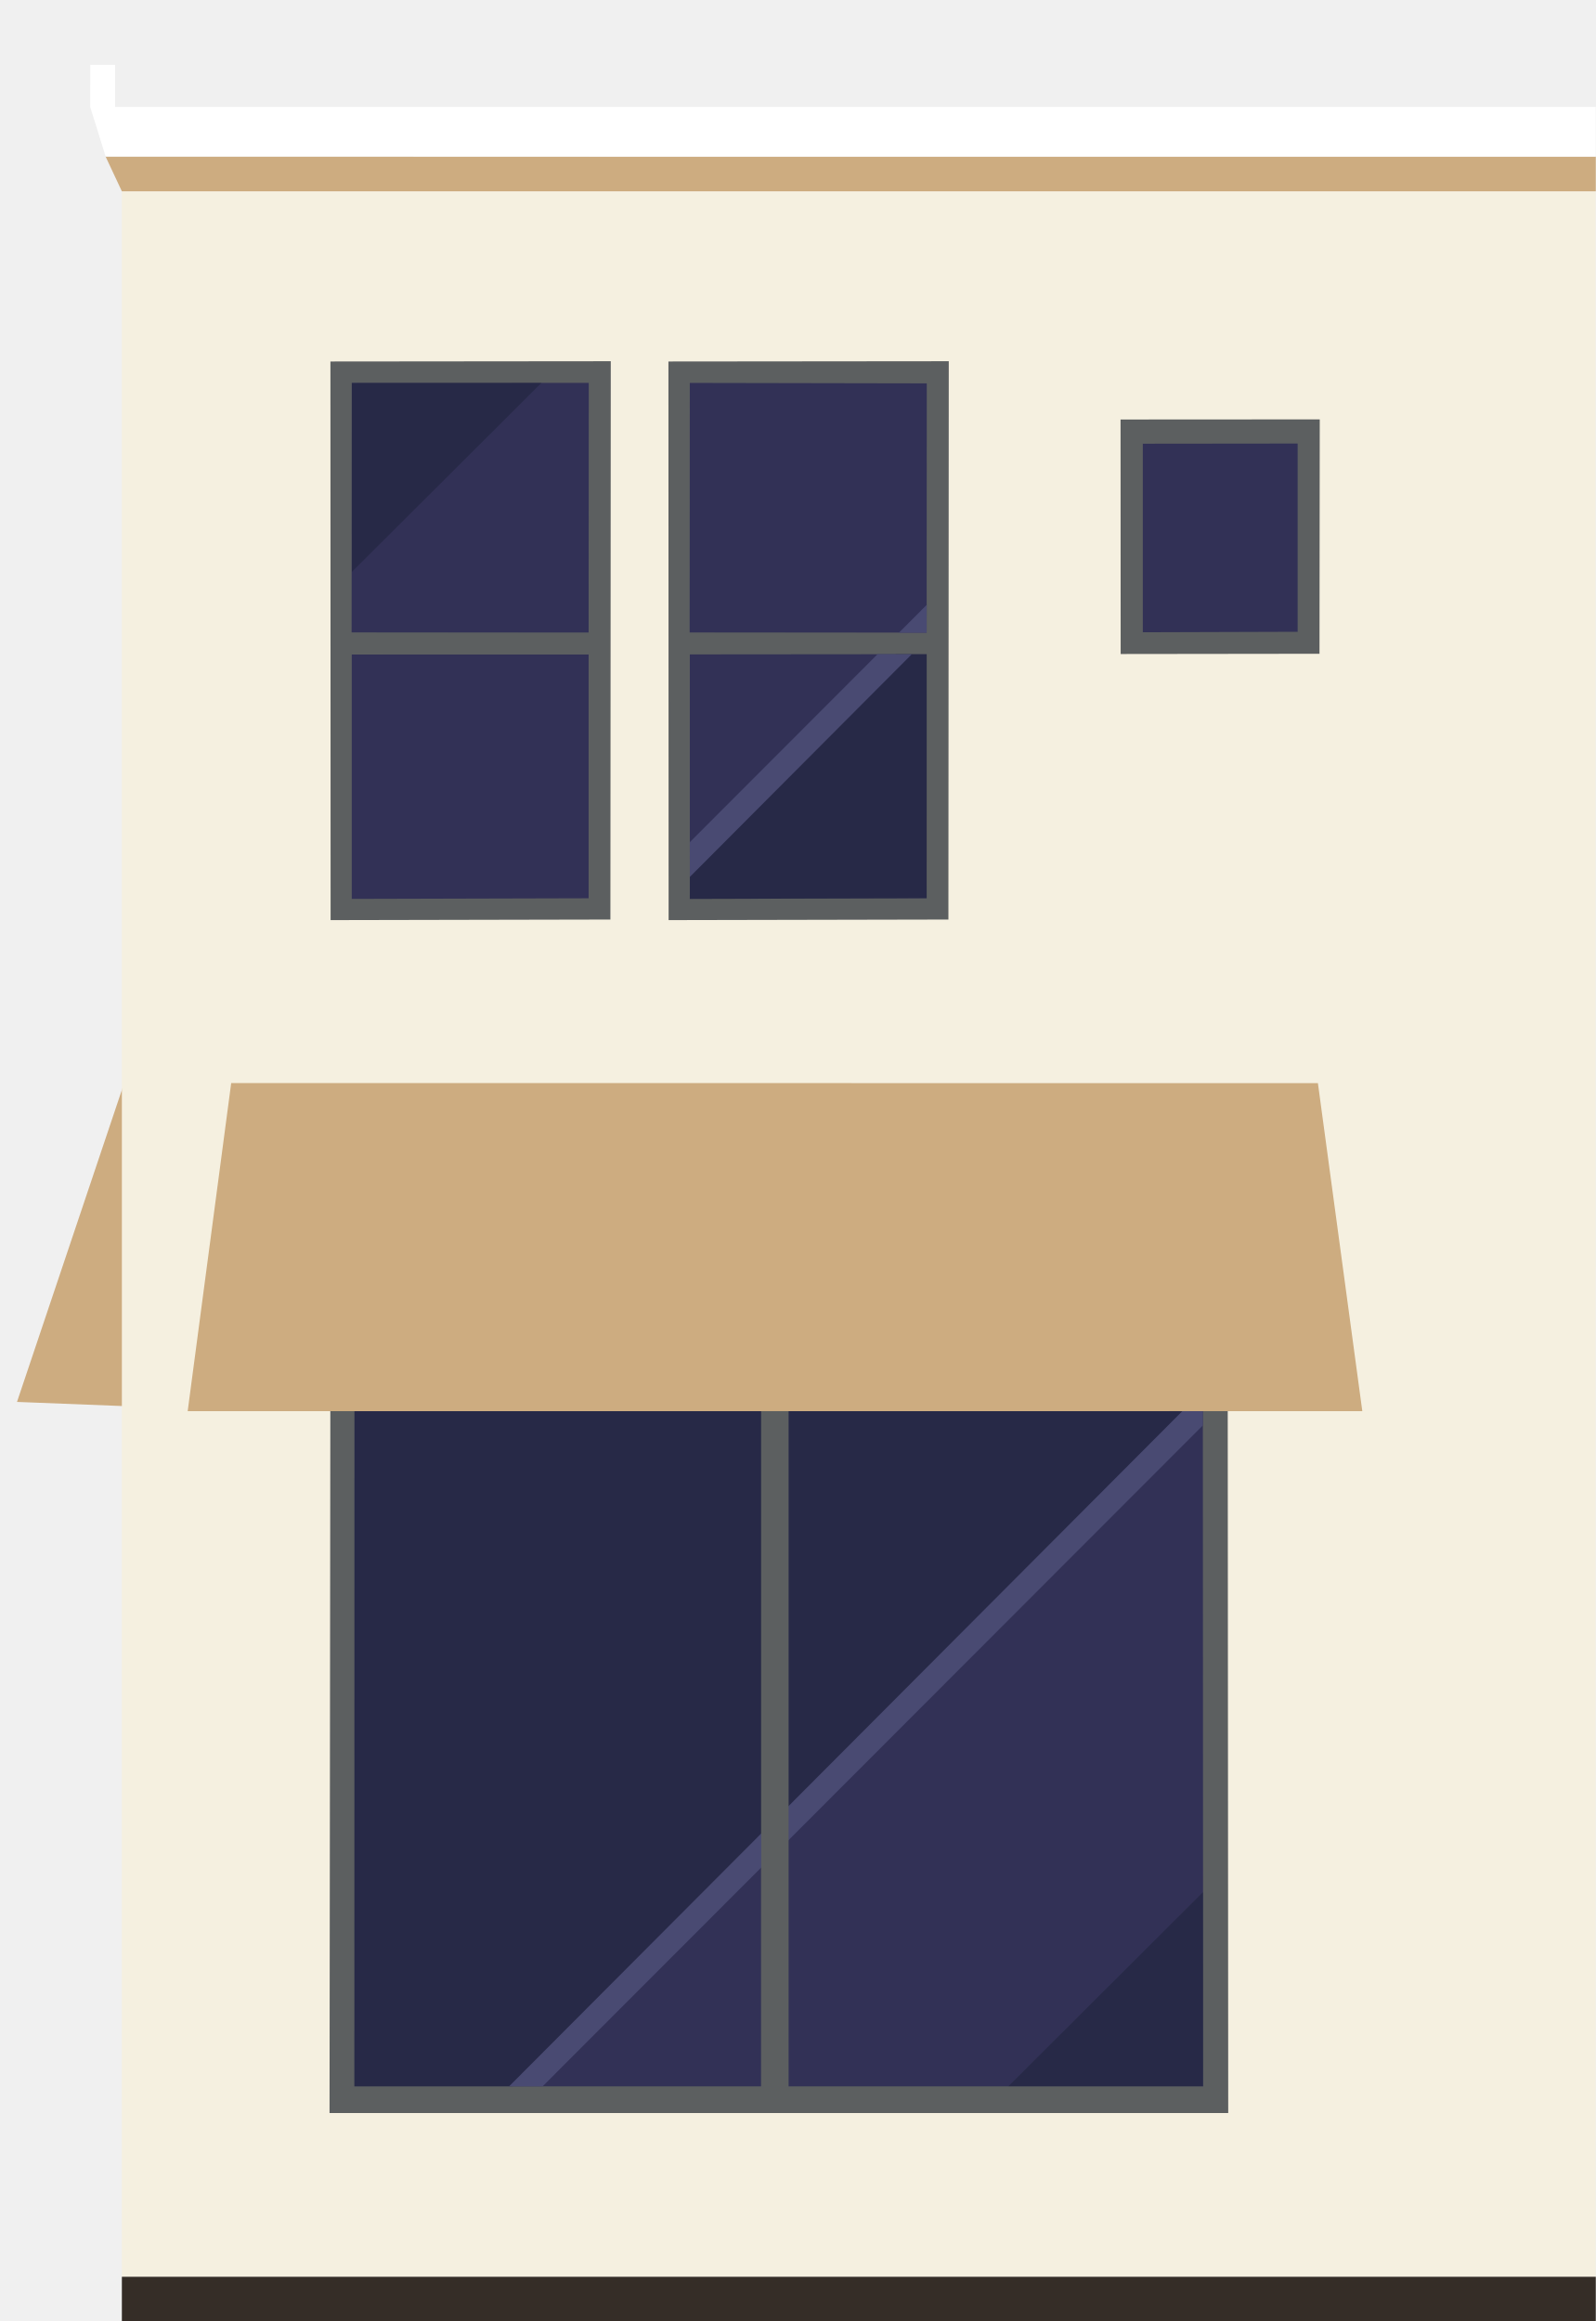
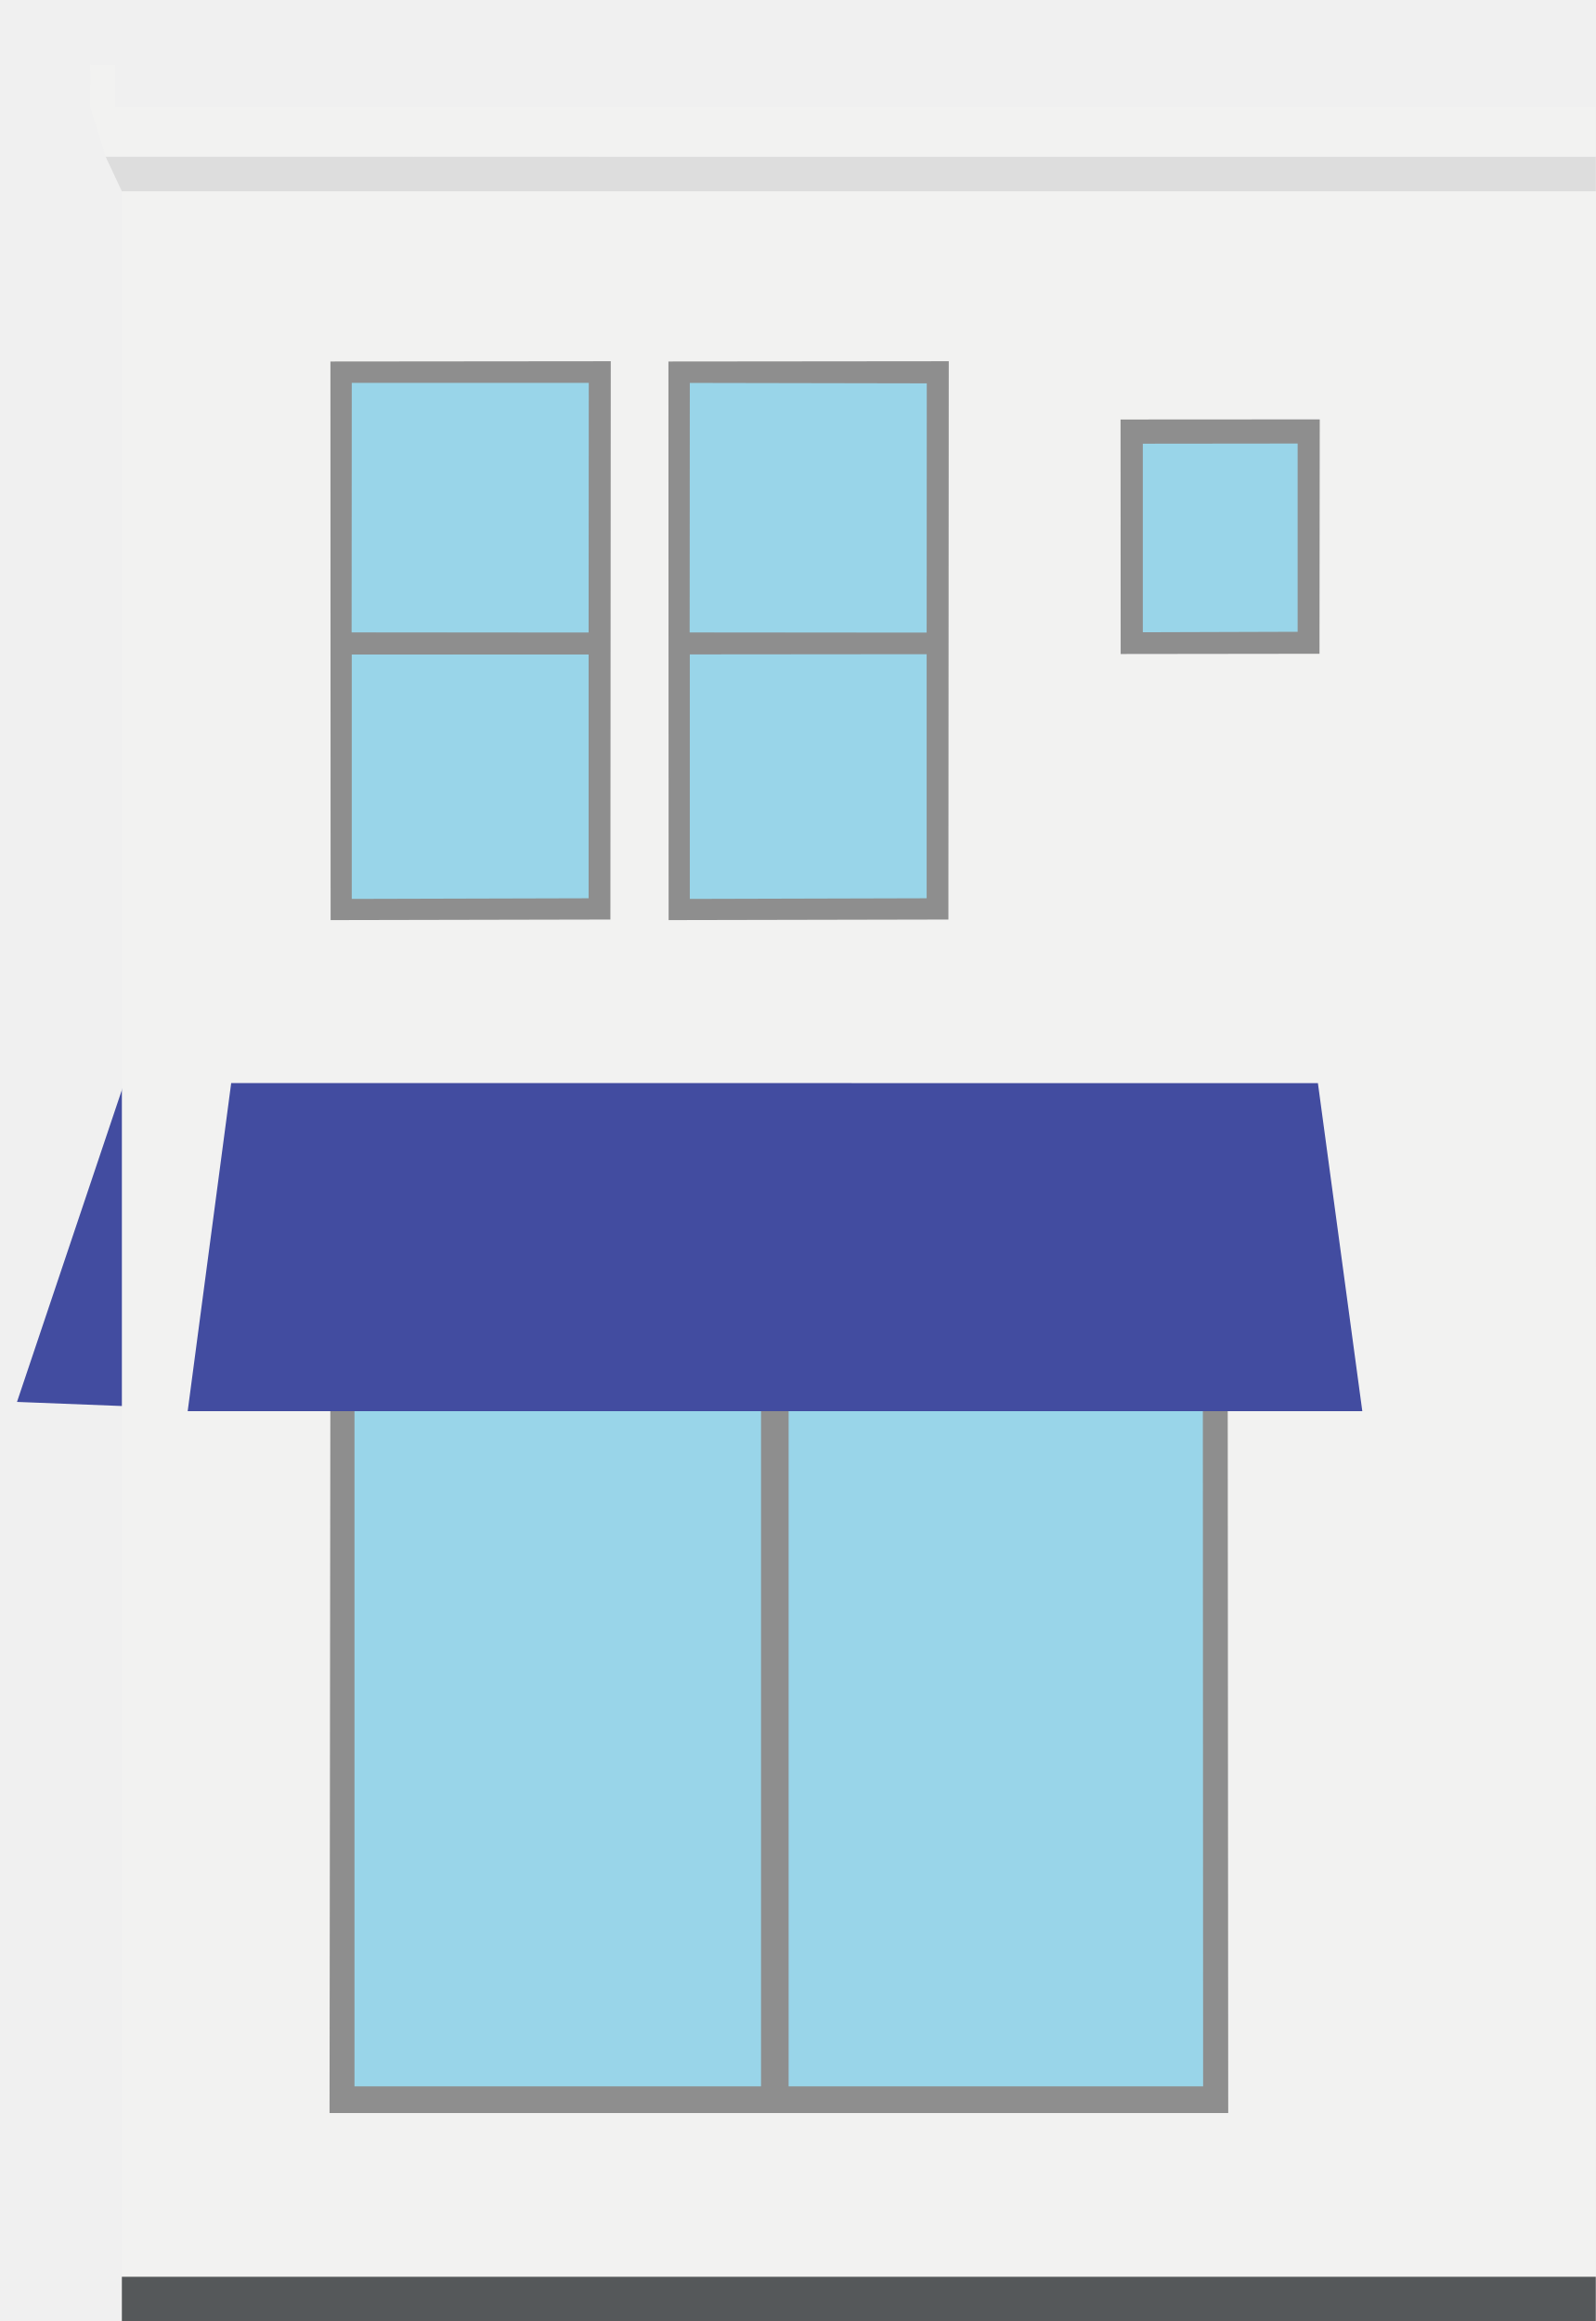
<svg xmlns="http://www.w3.org/2000/svg" width="100%" height="100%" viewBox="0 0 550 800" version="1.1" xml:space="preserve" style="fill-rule:evenodd;clip-rule:evenodd;stroke-linejoin:round;stroke-miterlimit:2;">
  <g id="apartments-narrow-right" transform="matrix(1.27,0,0,1.27,5.2114,7.52)">
    <g transform="matrix(1,0,0,1,-2186.19,-296.875)">
-       <path d="M2186.7,671.436L2216.66,672.607L2215.65,585.306L2186.7,671.436Z" style="fill:rgb(205,172,128);fill-rule:nonzero;" />
+       <path d="M2186.7,671.436L2216.66,672.607L2215.65,585.306L2186.7,671.436Z" style="fill:rgb(66,76,160);fill-rule:nonzero;" />
    </g>
    <g transform="matrix(1,0,0,1,-2183.66,-296.875)">
-       <path d="M2212.63,908.875L2612.63,908.875L2612.6,342.875L2212.63,342.875L2212.63,908.875Z" style="fill:rgb(245,240,224);fill-rule:nonzero;" />
+       <path d="M2212.63,908.875L2612.63,908.875L2612.6,342.875L2212.63,342.875L2212.63,908.875Z" style="fill:rgb(242,242,241);fill-rule:nonzero;" />
    </g>
    <g transform="matrix(1,0,0,1,-2183.66,-296.875)">
-       <path d="M2269.25,634.479L2268.99,864.434L2512.88,864.434L2512.72,634.456L2269.25,634.479Z" style="fill:rgb(92,95,96);fill-rule:nonzero;" />
+       <path d="M2269.25,634.479L2268.99,864.434L2512.88,864.434L2512.72,634.456L2269.25,634.479Z" style="fill:rgb(142,142,142);fill-rule:nonzero;" />
    </g>
    <g transform="matrix(1,0,0,1,-2183.66,-296.875)">
-       <path d="M2390.29,639.139L2389.81,857.187L2506.07,857.187L2505.98,638.826L2390.29,639.139Z" style="fill:rgb(50,49,86);fill-rule:nonzero;" />
+       <path d="M2390.29,639.139L2389.81,857.187L2506.07,857.187L2505.98,638.826L2390.29,639.139Z" style="fill:rgb(153,213,233);fill-rule:nonzero;" />
    </g>
    <g transform="matrix(1,0,0,1,-2183.66,-296.875)">
-       <path d="M2275.76,639.141L2275.76,857.188L2386.12,857.188L2386.12,638.826L2275.76,639.141Z" style="fill:rgb(50,49,86);fill-rule:nonzero;" />
+       <path d="M2275.76,639.141L2275.76,857.188L2386.12,857.188L2386.12,638.826L2275.76,639.141Z" style="fill:rgb(153,213,233);fill-rule:nonzero;" />
    </g>
    <g transform="matrix(1,0,0,1,-2183.66,-296.875)">
-       <path d="M2230.49,673.949L2549.27,673.947L2537.22,584.915L2242.3,584.9L2230.49,673.949Z" style="fill:rgb(205,172,128);fill-rule:nonzero;" />
+       <path d="M2230.49,673.949L2549.27,673.947L2537.22,584.915L2242.3,584.9L2230.49,673.949Z" style="fill:rgb(66,76,160);fill-rule:nonzero;" />
    </g>
    <g transform="matrix(1,0,0,1,-2183.66,-296.875)">
-       <path d="M2436.94,540.517L2361.01,540.673L2360.96,389.063L2437.04,388.99L2436.94,540.517Z" style="fill:rgb(92,95,96);fill-rule:nonzero;" />
+       <path d="M2436.94,540.517L2361.01,540.673L2360.96,389.063L2437.04,388.99L2436.94,540.517Z" style="fill:rgb(142,142,142);fill-rule:nonzero;" />
    </g>
    <g transform="matrix(1,0,0,1,-2183.66,-296.875)">
-       <path d="M2431.04,534.745L2366.76,534.917L2366.76,468.557L2431.04,468.5L2431.04,534.745Z" style="fill:rgb(50,49,86);fill-rule:nonzero;" />
+       <path d="M2431.04,534.745L2366.76,534.917L2366.76,468.557L2431.04,468.5L2431.04,534.745Z" style="fill:rgb(153,213,233);fill-rule:nonzero;" />
    </g>
    <g transform="matrix(1,0,0,1,-2183.66,-296.875)">
-       <path d="M2431.04,462.704L2366.72,462.648L2366.76,394.879L2431.07,395L2431.04,462.704Z" style="fill:rgb(50,49,86);fill-rule:nonzero;" />
+       <path d="M2431.04,462.704L2366.72,462.648L2366.76,394.879L2431.07,395L2431.04,462.704Z" style="fill:rgb(153,213,233);fill-rule:nonzero;" />
    </g>
    <g transform="matrix(1,0,0,1,-2183.66,-296.875)">
-       <path d="M2537.65,468.385L2483.69,468.451L2483.66,404.806L2537.72,404.774L2537.65,468.385Z" style="fill:rgb(92,95,96);fill-rule:nonzero;" />
+       <path d="M2537.65,468.385L2483.69,468.451L2483.66,404.806L2537.72,404.774L2537.65,468.385Z" style="fill:rgb(142,142,142);fill-rule:nonzero;" />
    </g>
    <g transform="matrix(1,0,0,1,-2183.66,-296.875)">
-       <path d="M2531.72,462.418L2489.7,462.551L2489.7,411.373L2531.72,411.328L2531.72,462.418Z" style="fill:rgb(50,49,86);fill-rule:nonzero;" />
+       <path d="M2531.72,462.418L2489.7,462.551L2489.7,411.373L2531.72,411.328L2531.72,462.418Z" style="fill:rgb(153,213,233);fill-rule:nonzero;" />
    </g>
    <g transform="matrix(1,0,0,1,-2183.66,-296.875)">
-       <path d="M2345.21,540.517L2269.28,540.673L2269.23,389.063L2345.31,388.99L2345.21,540.517Z" style="fill:rgb(92,95,96);fill-rule:nonzero;" />
+       <path d="M2345.21,540.517L2269.28,540.673L2269.23,389.063L2345.31,388.99L2345.21,540.517Z" style="fill:rgb(142,142,142);fill-rule:nonzero;" />
    </g>
    <g transform="matrix(1,0,0,1,-2183.66,-296.875)">
-       <path d="M2339.3,534.745L2275.02,534.917L2275.02,468.557L2339.3,468.5L2339.3,534.745Z" style="fill:rgb(50,49,86);fill-rule:nonzero;" />
+       <path d="M2339.3,534.745L2275.02,534.917L2275.02,468.557L2339.3,468.5L2339.3,534.745Z" style="fill:rgb(153,213,233);fill-rule:nonzero;" />
    </g>
    <g transform="matrix(1,0,0,1,-2183.66,-296.875)">
-       <path d="M2339.3,462.704L2274.98,462.648L2275.02,394.859L2339.34,394.863L2339.3,462.704Z" style="fill:rgb(50,49,86);fill-rule:nonzero;" />
+       <path d="M2339.3,462.704L2274.98,462.648L2275.02,394.859L2339.34,394.863L2339.3,462.704Z" style="fill:rgb(153,213,233);fill-rule:nonzero;" />
    </g>
    <g transform="matrix(1,0,0,1,-2183.66,-296.875)">
-       <rect x="2366.49" y="462.692" width="65.172" height="5.653" style="fill:rgb(92,95,96);fill-rule:nonzero;" />
+       <rect x="2366.49" y="462.692" width="65.172" height="5.653" style="fill:rgb(142,142,142);fill-rule:nonzero;" />
    </g>
    <g transform="matrix(1,0,0,1,-2183.66,-296.875)">
-       <g opacity="0.3">
-         <path d="M2275.75,673.956L2275.69,857.187L2318.6,857.174L2470.31,712.051L2502.51,673.937L2275.75,673.956Z" style="fill:rgb(13,24,36);fill-rule:nonzero;" />
-       </g>
+       <rect x="2386.14" y="673.938" width="7.436" height="186.321" style="fill:rgb(142,142,142);fill-rule:nonzero;" />
    </g>
    <g transform="matrix(1,0,0,1,-2183.66,-296.875)">
-       <path d="M2500.42,673.947L2317.73,857.177L2326.82,857.185L2505.99,677.816L2505.99,673.968L2500.42,673.947Z" style="fill:rgb(73,74,114);fill-rule:nonzero;" />
-     </g>
-     <g transform="matrix(1,0,0,1,-2183.66,-296.875)">
-       <rect x="2386.14" y="673.938" width="7.436" height="186.321" style="fill:rgb(92,95,96);fill-rule:nonzero;" />
-     </g>
-     <g transform="matrix(1,0,0,1,-2183.66,-296.875)">
-       <g opacity="0.3">
-         <path d="M2326.54,394.834L2275.05,446.16L2275.04,394.875L2326.54,394.834Z" style="fill:rgb(13,24,36);fill-rule:nonzero;" />
-       </g>
-     </g>
-     <g transform="matrix(1,0,0,1,-2183.66,-296.875)">
-       <g opacity="0.3">
-         <path d="M2431.05,534.734L2431.07,468.5L2422.69,468.496L2366.8,522.341L2366.76,534.937L2431.05,534.734Z" style="fill:rgb(13,24,36);fill-rule:nonzero;" />
-       </g>
-     </g>
-     <g transform="matrix(1,0,0,1,-2183.66,-296.875)">
-       <path d="M2366.77,528.951L2427.01,468.502L2417.7,468.515L2366.76,519.521L2366.77,528.951Z" style="fill:rgb(73,74,114);fill-rule:nonzero;" />
-     </g>
-     <g transform="matrix(1,0,0,1,-2183.66,-296.875)">
-       <path d="M2431.03,462.676L2431.05,455.122L2423.5,462.686L2431.03,462.676Z" style="fill:rgb(73,74,114);fill-rule:nonzero;" />
-     </g>
-     <g transform="matrix(1,0,0,1,-2183.66,-296.875)">
-       <rect x="2273.28" y="462.661" width="68.914" height="5.905" style="fill:rgb(92,95,96);fill-rule:nonzero;" />
+       <rect x="2273.28" y="462.661" width="68.914" height="5.905" style="fill:rgb(142,142,142);fill-rule:nonzero;" />
    </g>
    <g transform="matrix(1,0,0,1,-2186.34,-298.875)">
-       <path d="M2215.31,344.875L2210.89,335.437L2615.31,335.459L2615.31,344.875L2215.31,344.875Z" style="fill:rgb(205,172,128);fill-rule:nonzero;" />
+       <path d="M2215.31,344.875L2210.89,335.437L2615.31,335.459L2615.31,344.875L2215.31,344.875Z" style="fill:rgb(221,221,221);fill-rule:nonzero;" />
    </g>
    <g transform="matrix(1,0,0,1,-2186.34,-298.875)">
-       <path d="M2210.91,335.44L2206.71,321.96L2206.73,310.563L2213.48,310.563L2213.48,321.96L2615.31,321.961L2615.31,335.46L2210.91,335.44Z" style="fill:white;fill-rule:nonzero;" />
-     </g>
-     <g transform="matrix(1,0,0,1,-2183.66,-296.875)">
-       <g opacity="0.3">
-         <path d="M2453.2,857.184L2506.05,804.475L2506.06,857.172L2453.2,857.184Z" style="fill:rgb(13,24,36);fill-rule:nonzero;" />
-       </g>
+       <path d="M2210.91,335.44L2206.71,321.96L2206.73,310.563L2213.48,310.563L2213.48,321.96L2615.31,321.961L2615.31,335.46L2210.91,335.44Z" style="fill:rgb(242,242,241);fill-rule:nonzero;" />
    </g>
    <g transform="matrix(1.00038,9.31085e-20,9.31085e-20,1,-2184.65,-296.875)">
-       <rect x="2212.78" y="908.875" width="399.848" height="12" style="fill:rgb(53,45,39);fill-rule:nonzero;" />
+       <rect x="2212.78" y="908.875" width="399.848" height="12" style="fill:rgb(85,88,90);fill-rule:nonzero;" />
    </g>
  </g>
</svg>
